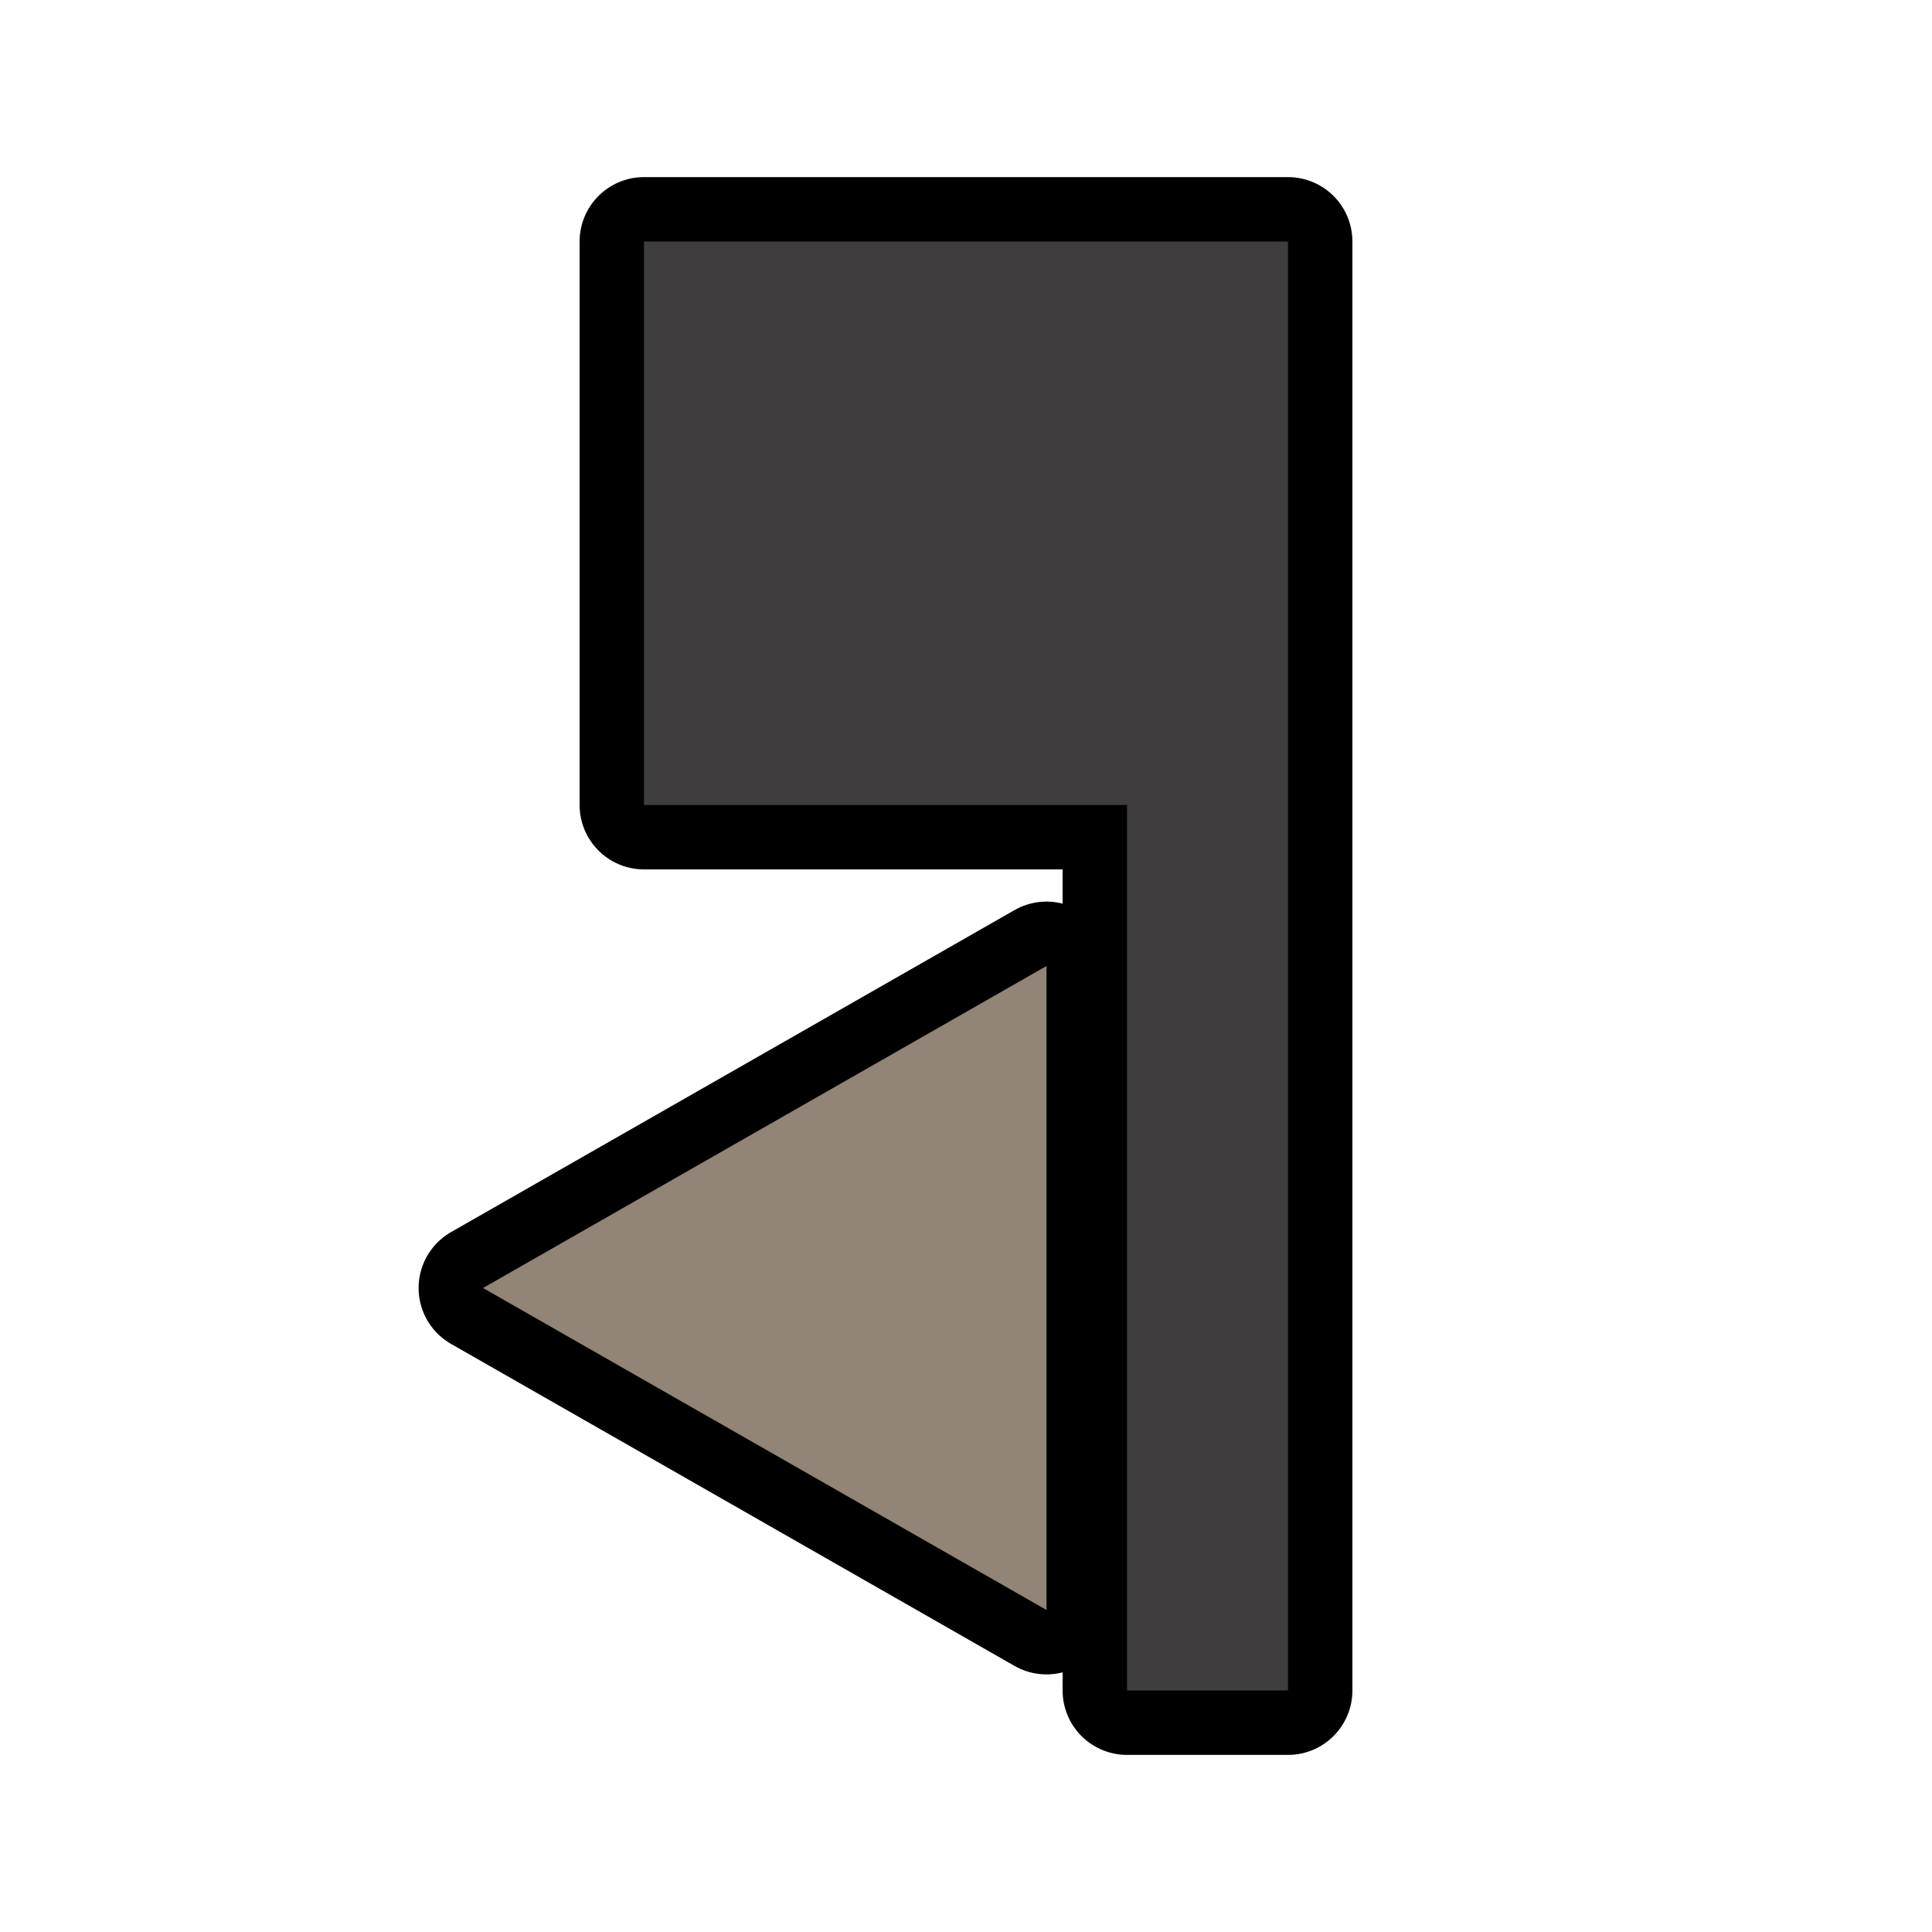
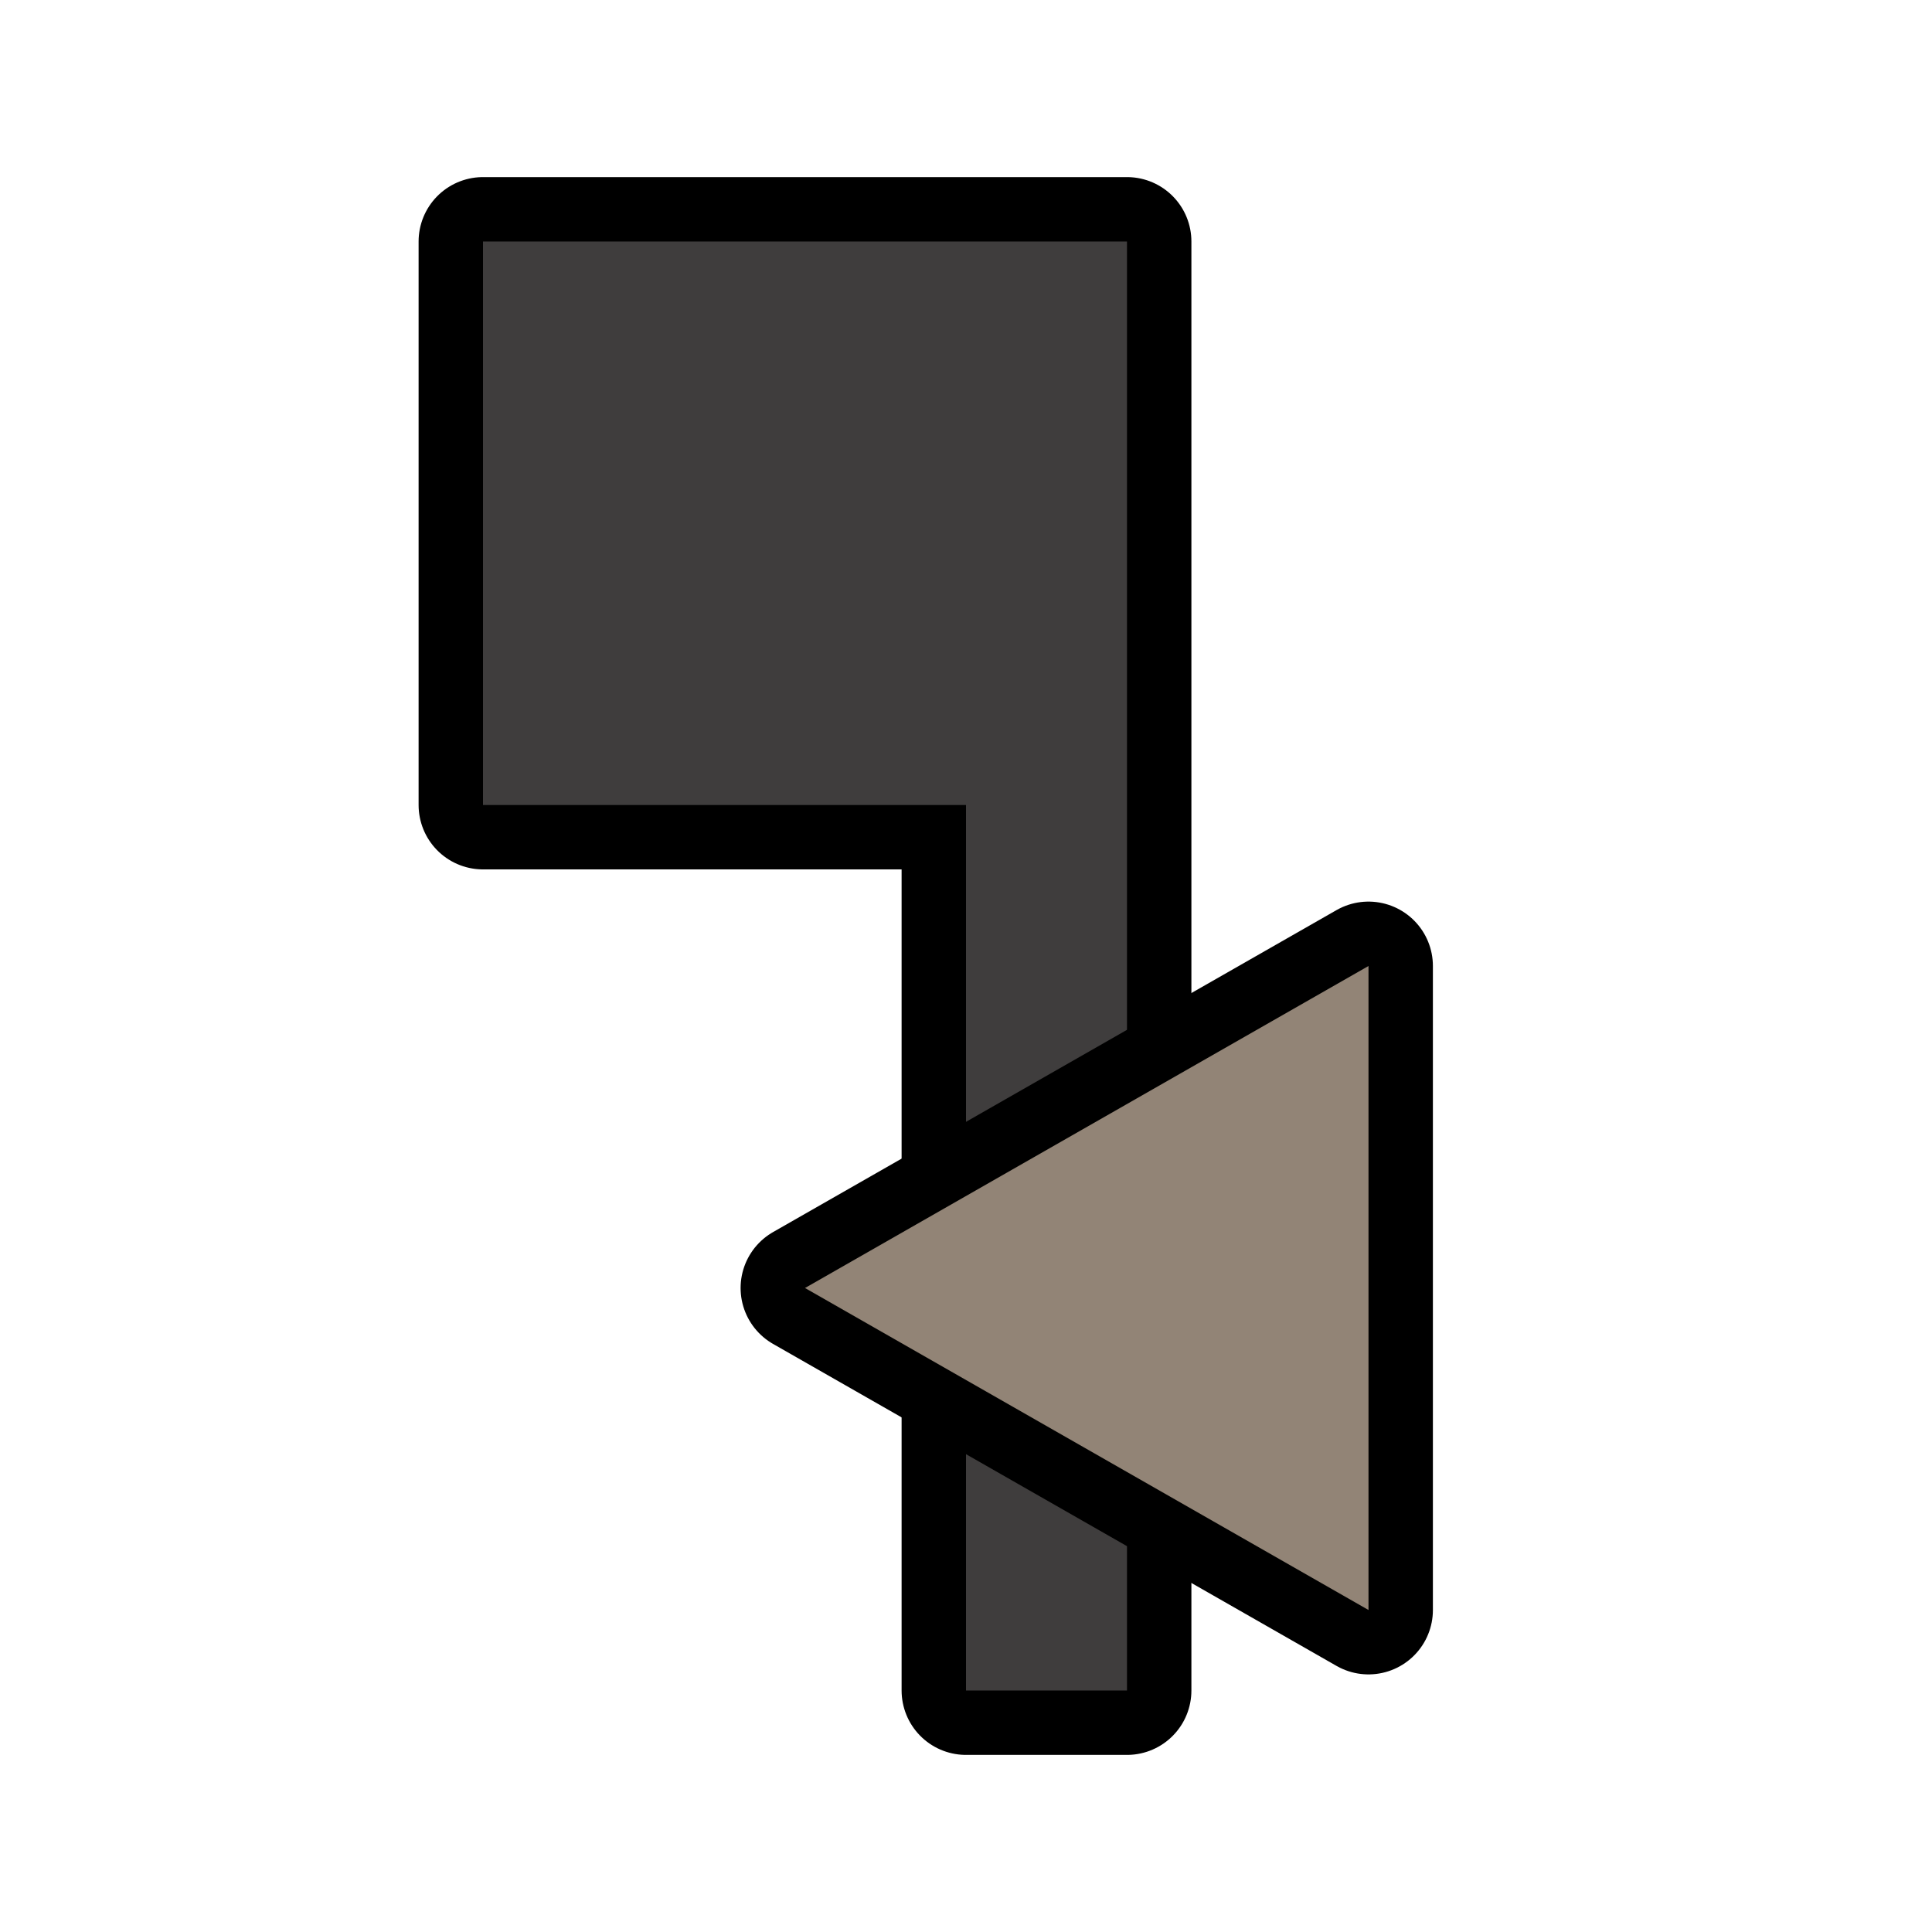
<svg xmlns="http://www.w3.org/2000/svg" width="48" height="48" version="1.1" viewBox="0 0 24 24">
-   <path d="m16 3h-8v7h6v11h2z" fill="none" stroke="#000" stroke-linejoin="round" stroke-width="1.6" />
-   <path d="m16 3h-8v7h6v11h2z" fill="#3f3d3d" />
-   <path d="m13 20-7-4 7-4z" fill="none" stroke="#000" stroke-linejoin="round" stroke-width="1.6" />
-   <path d="m13 20-7-4 7-4z" fill="#928476" />
+   <path d="m14 3h-8v7h6v11h2z" fill="none" stroke="#000" stroke-linejoin="round" stroke-width="1.6" />
+   <path d="m14 3h-8v7h6v11h2z" fill="#3f3d3d" />
+   <path d="m17 20-7-4 7-4z" fill="none" stroke="#000" stroke-linejoin="round" stroke-width="1.6" />
+   <path d="m17 20-7-4 7-4z" fill="#928476" />
</svg>
